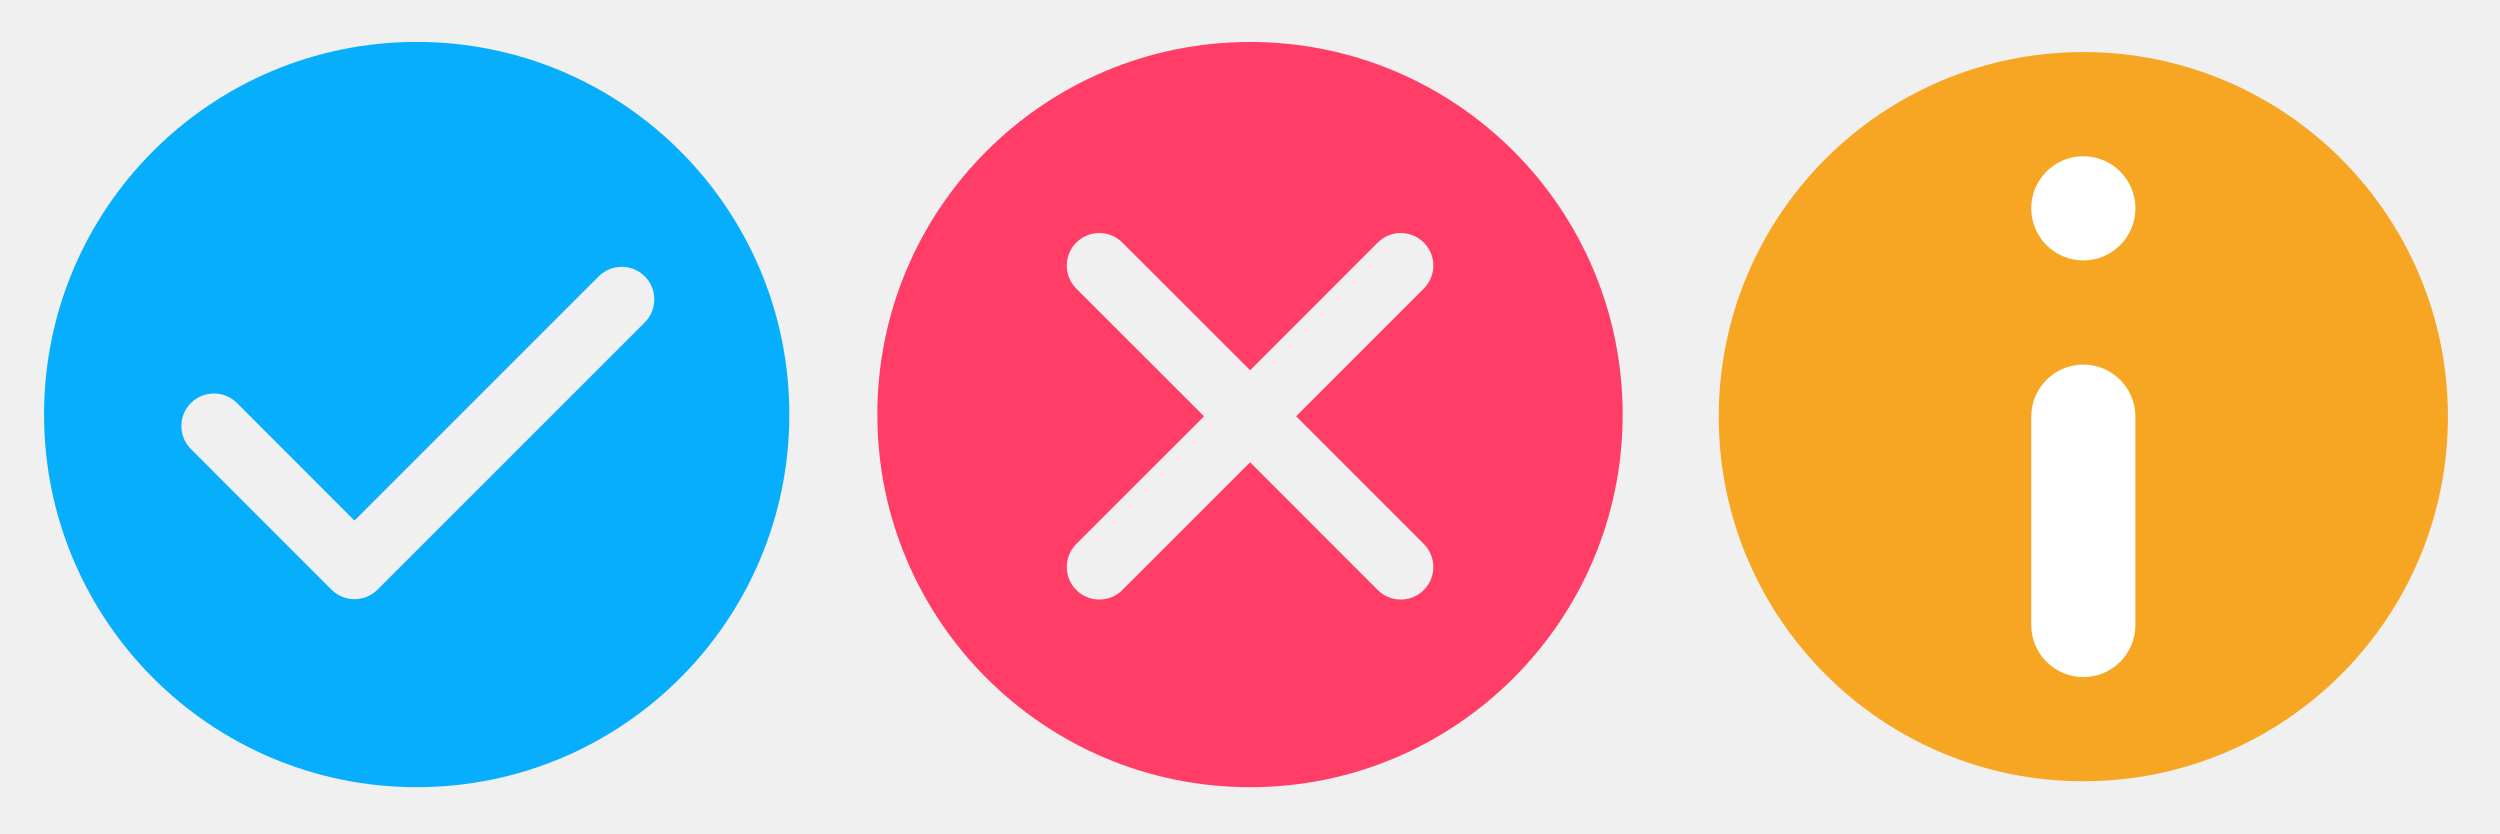
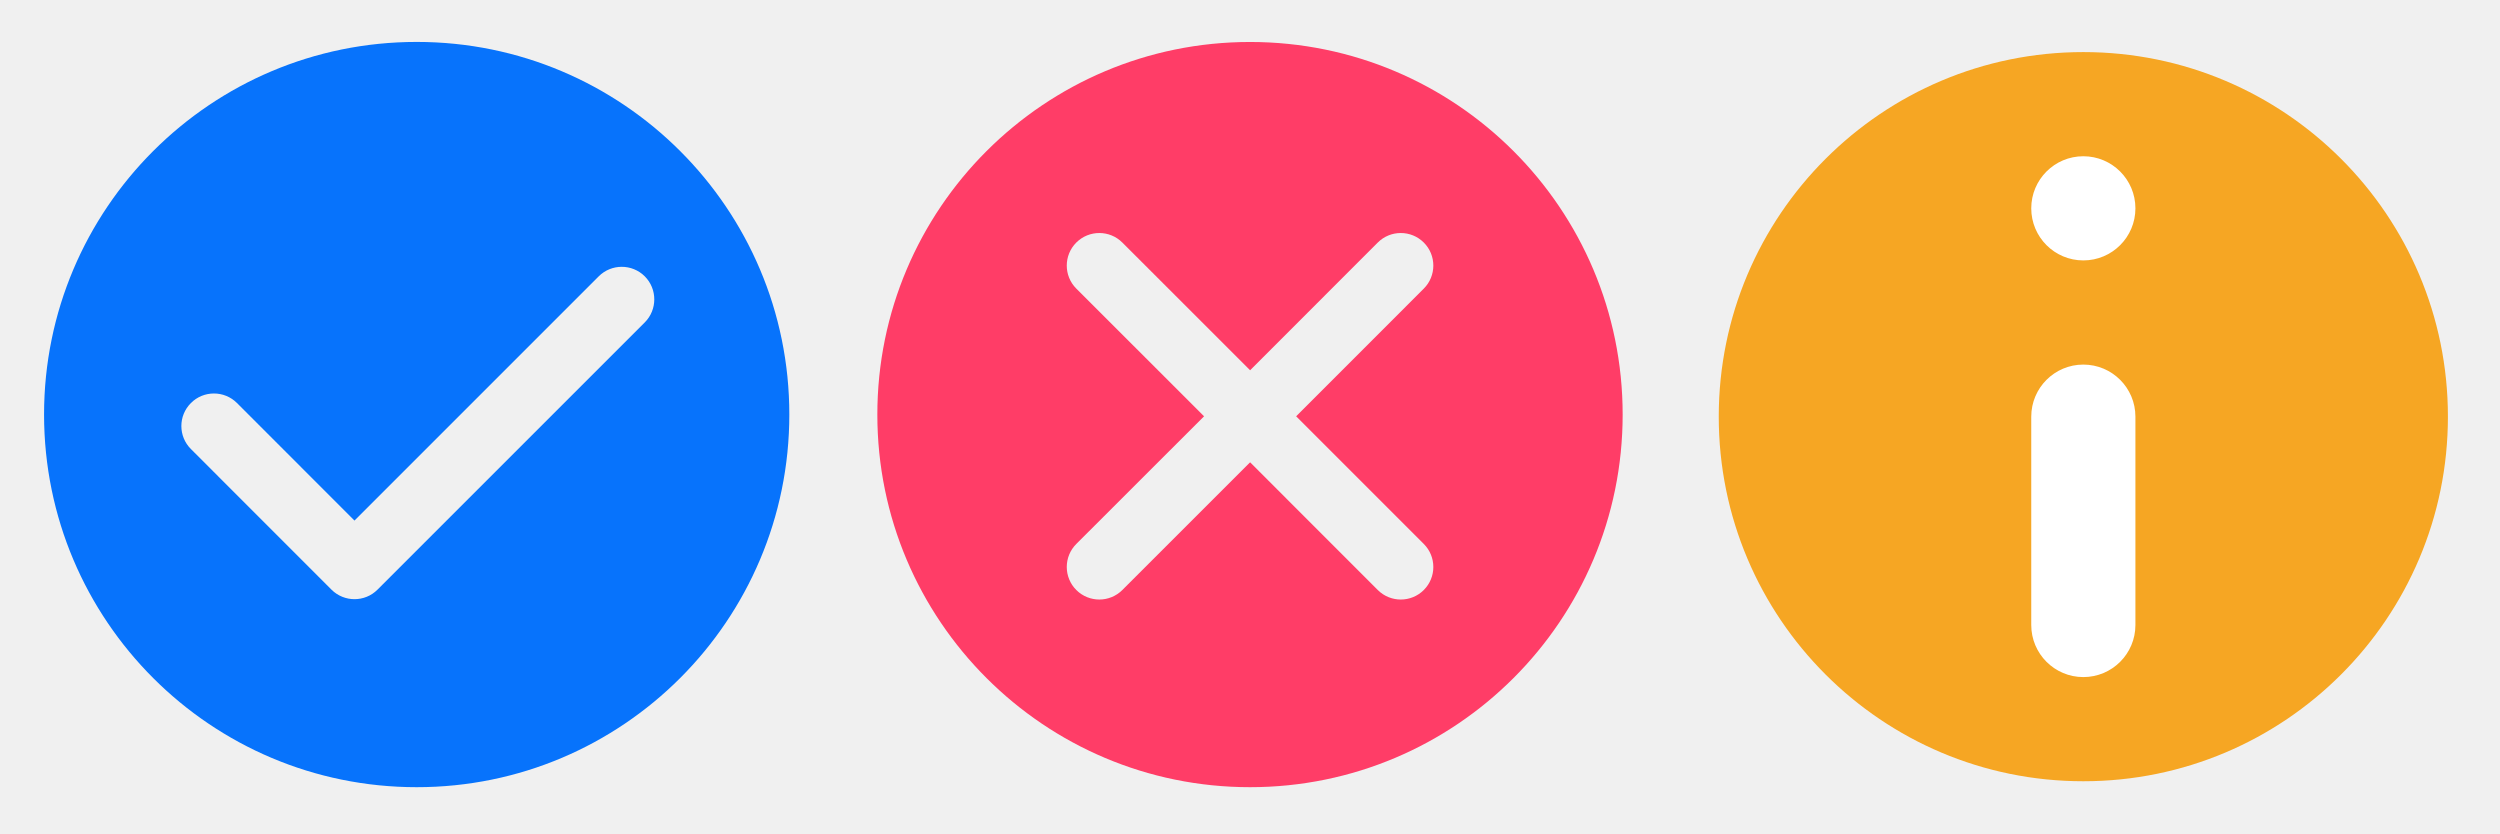
<svg xmlns="http://www.w3.org/2000/svg" width="48px" height="16px" viewBox="0 0 48 16" version="1.1">
  <defs />
  <g id="Symbols" stroke="none" stroke-width="1" fill="none" fill-rule="evenodd">
    <g id="操作提示16px">
-       <g id="小成功面" fill="#07AEFC">
+       <g id="小成功面" fill="#0773FC">
        <g id="Page-1">
          <path d="M12.38,6.19 L7.248,11.321 C7.127,11.443 6.966,11.504 6.806,11.504 C6.646,11.504 6.487,11.443 6.364,11.321 L3.666,8.622 C3.421,8.378 3.421,7.982 3.666,7.738 C3.909,7.494 4.306,7.494 4.55,7.738 L6.806,9.995 L11.495,5.306 C11.739,5.062 12.136,5.062 12.38,5.306 C12.623,5.55 12.623,5.946 12.38,6.19 M8.001,0.805 C4.048,0.805 0.846,4.008 0.846,7.959 C0.846,11.911 4.048,15.114 8.001,15.114 C11.951,15.114 15.155,11.911 15.155,7.959 C15.155,4.008 11.951,0.805 8.001,0.805" id="Fill-2" />
        </g>
      </g>
      <g id="小失败面" transform="translate(16, 0)" fill="#FF3D67">
        <g id="Page-1">
          <path d="M11.337,10.444 C11.581,10.688 11.581,11.084 11.337,11.328 C11.215,11.45 11.055,11.511 10.895,11.511 C10.735,11.511 10.575,11.45 10.453,11.328 L8.002,8.876 L5.549,11.328 C5.427,11.45 5.267,11.511 5.107,11.511 C4.947,11.511 4.787,11.45 4.665,11.328 C4.421,11.084 4.421,10.688 4.665,10.444 L7.118,7.993 L4.665,5.541 C4.421,5.297 4.421,4.901 4.665,4.657 C4.909,4.413 5.305,4.413 5.549,4.657 L8.002,7.109 L10.453,4.657 C10.697,4.413 11.093,4.413 11.337,4.657 C11.581,4.901 11.581,5.297 11.337,5.541 L8.886,7.993 L11.337,10.444 Z M8.001,0.806 C4.049,0.806 0.845,4.009 0.845,7.96 C0.845,11.911 4.049,15.114 8.001,15.114 C11.952,15.114 15.155,11.911 15.155,7.96 C15.155,4.009 11.952,0.806 8.001,0.806 L8.001,0.806 Z" id="Fill-2" />
        </g>
      </g>
      <g id="提醒" transform="translate(32, 0)">
        <circle id="Oval-3" fill="#F6A623" cx="8" cy="8" r="7" />
        <circle id="Oval-5" fill="#FFFFFF" cx="8" cy="4" r="1" />
        <rect id="Rectangle" fill="#FFFFFF" x="7" y="7" width="2" height="6" rx="1" />
      </g>
    </g>
  </g>
</svg>
